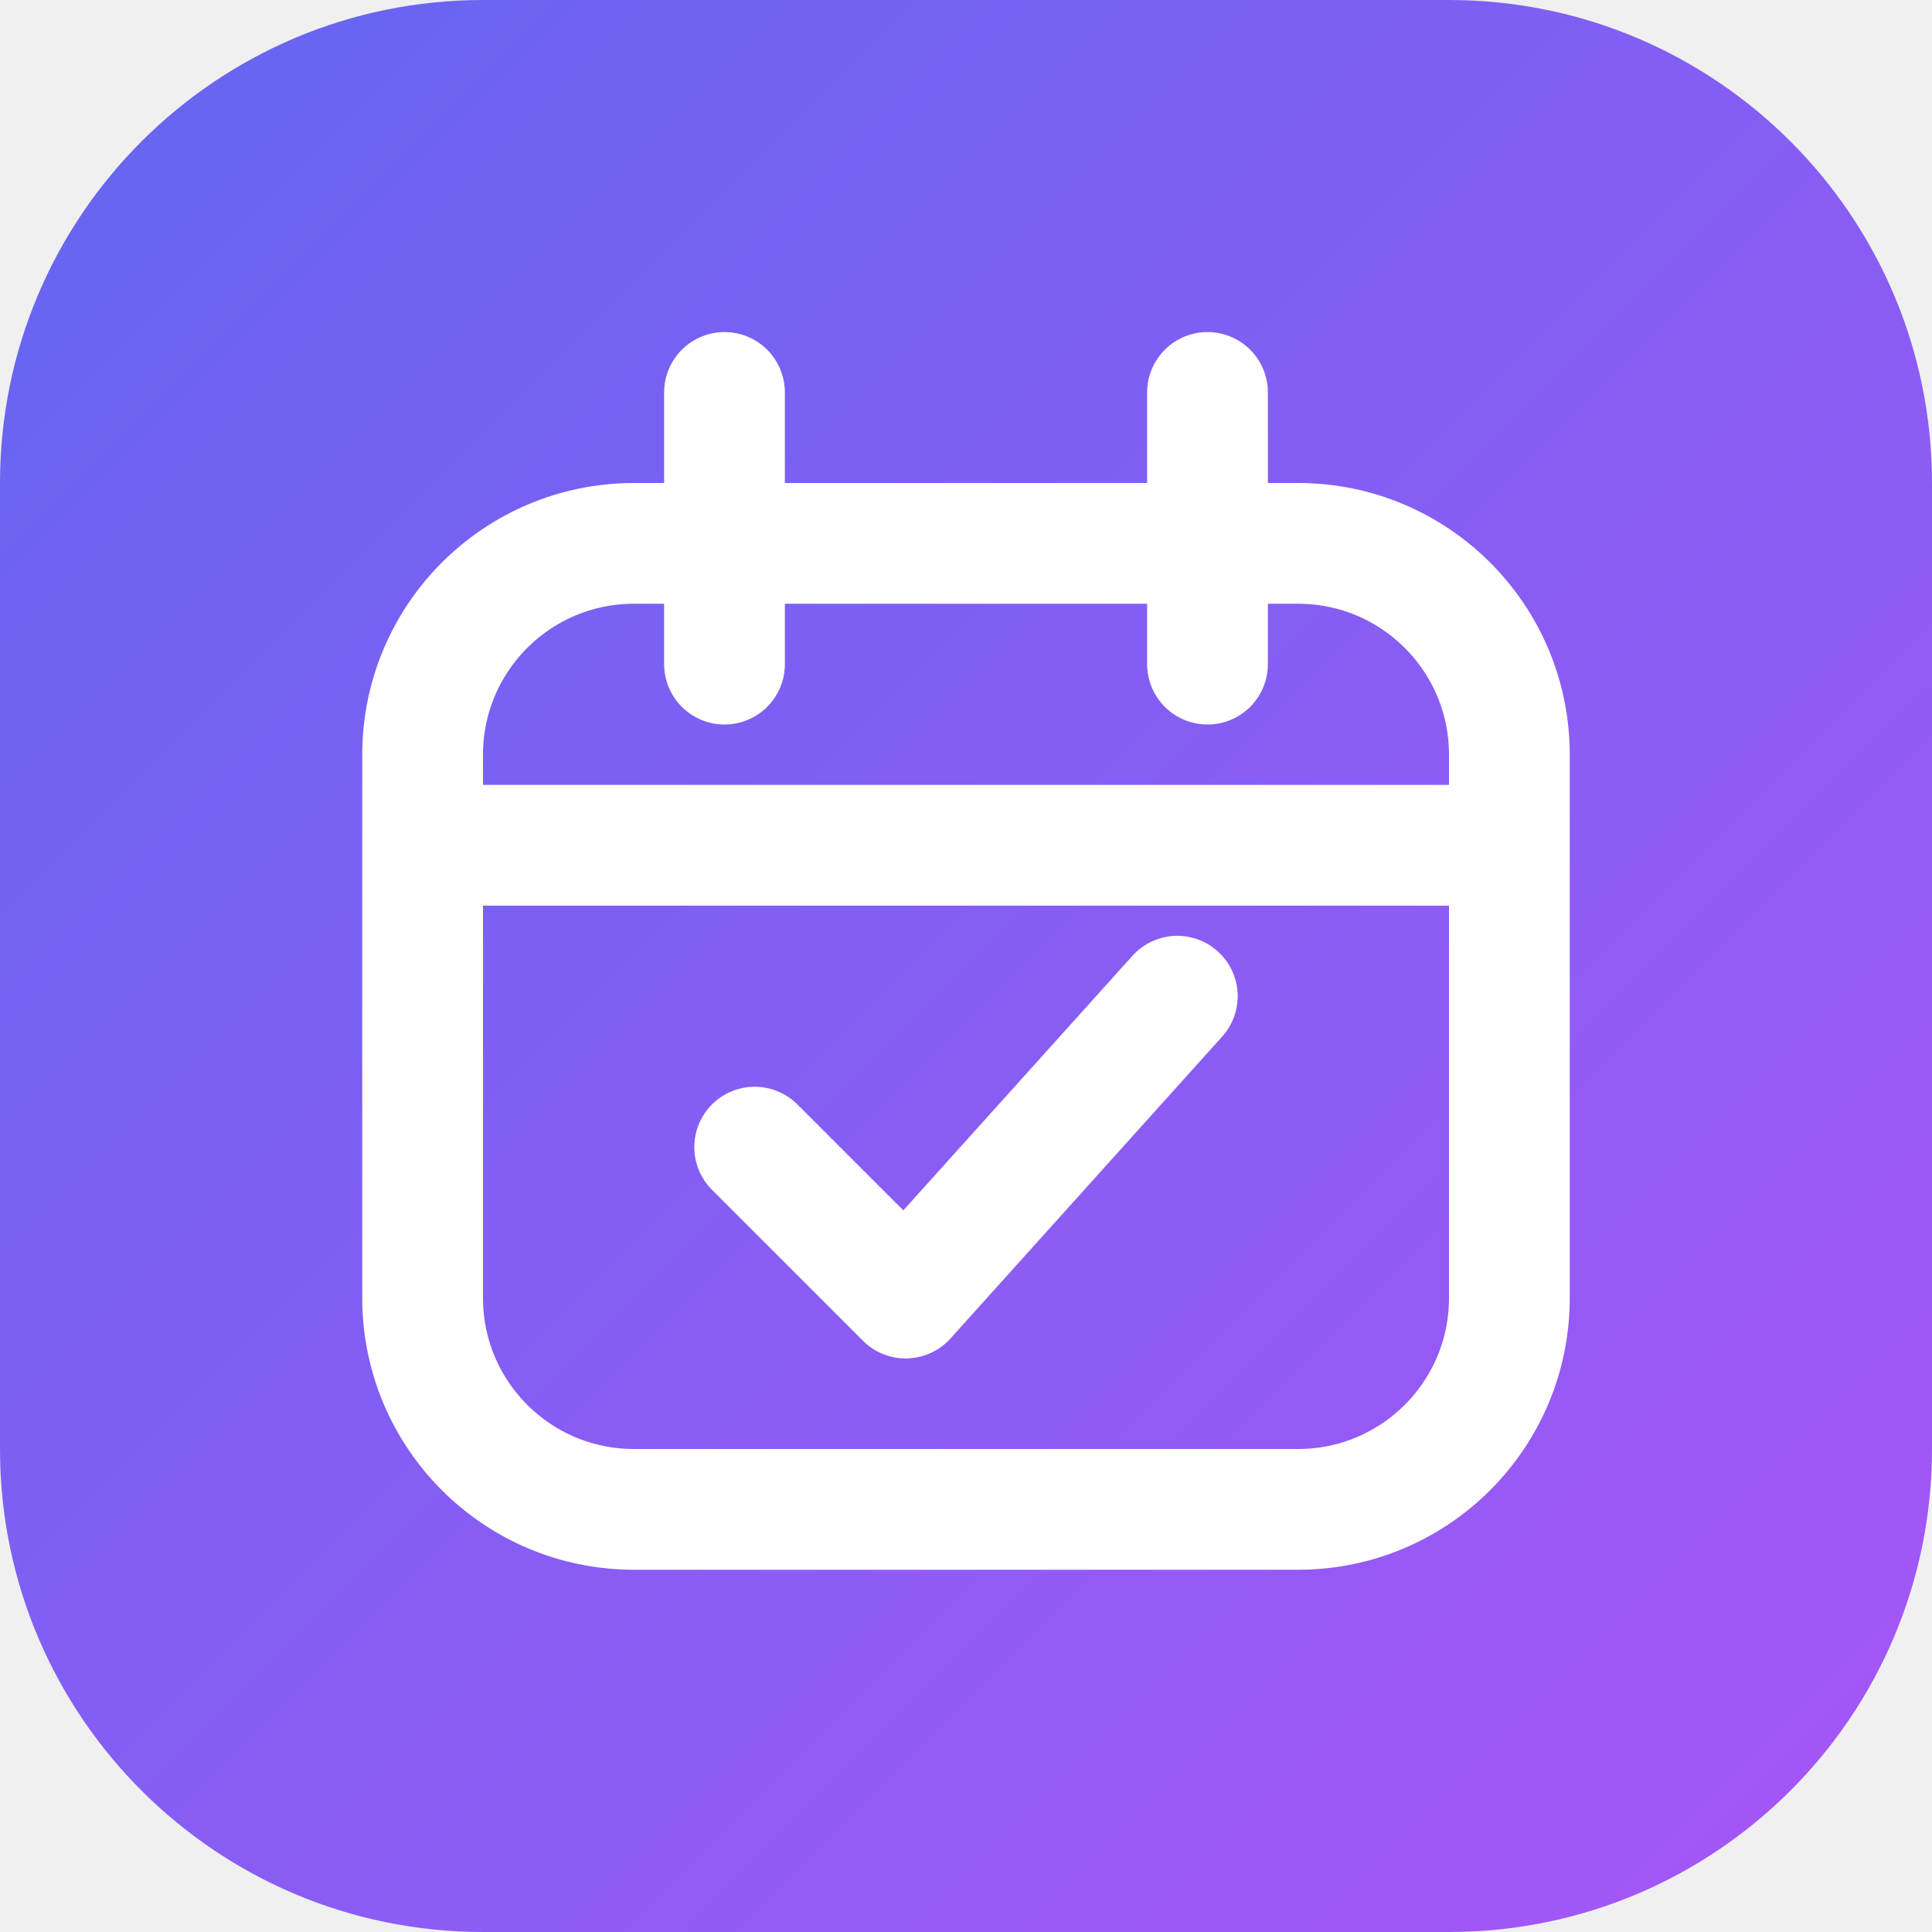
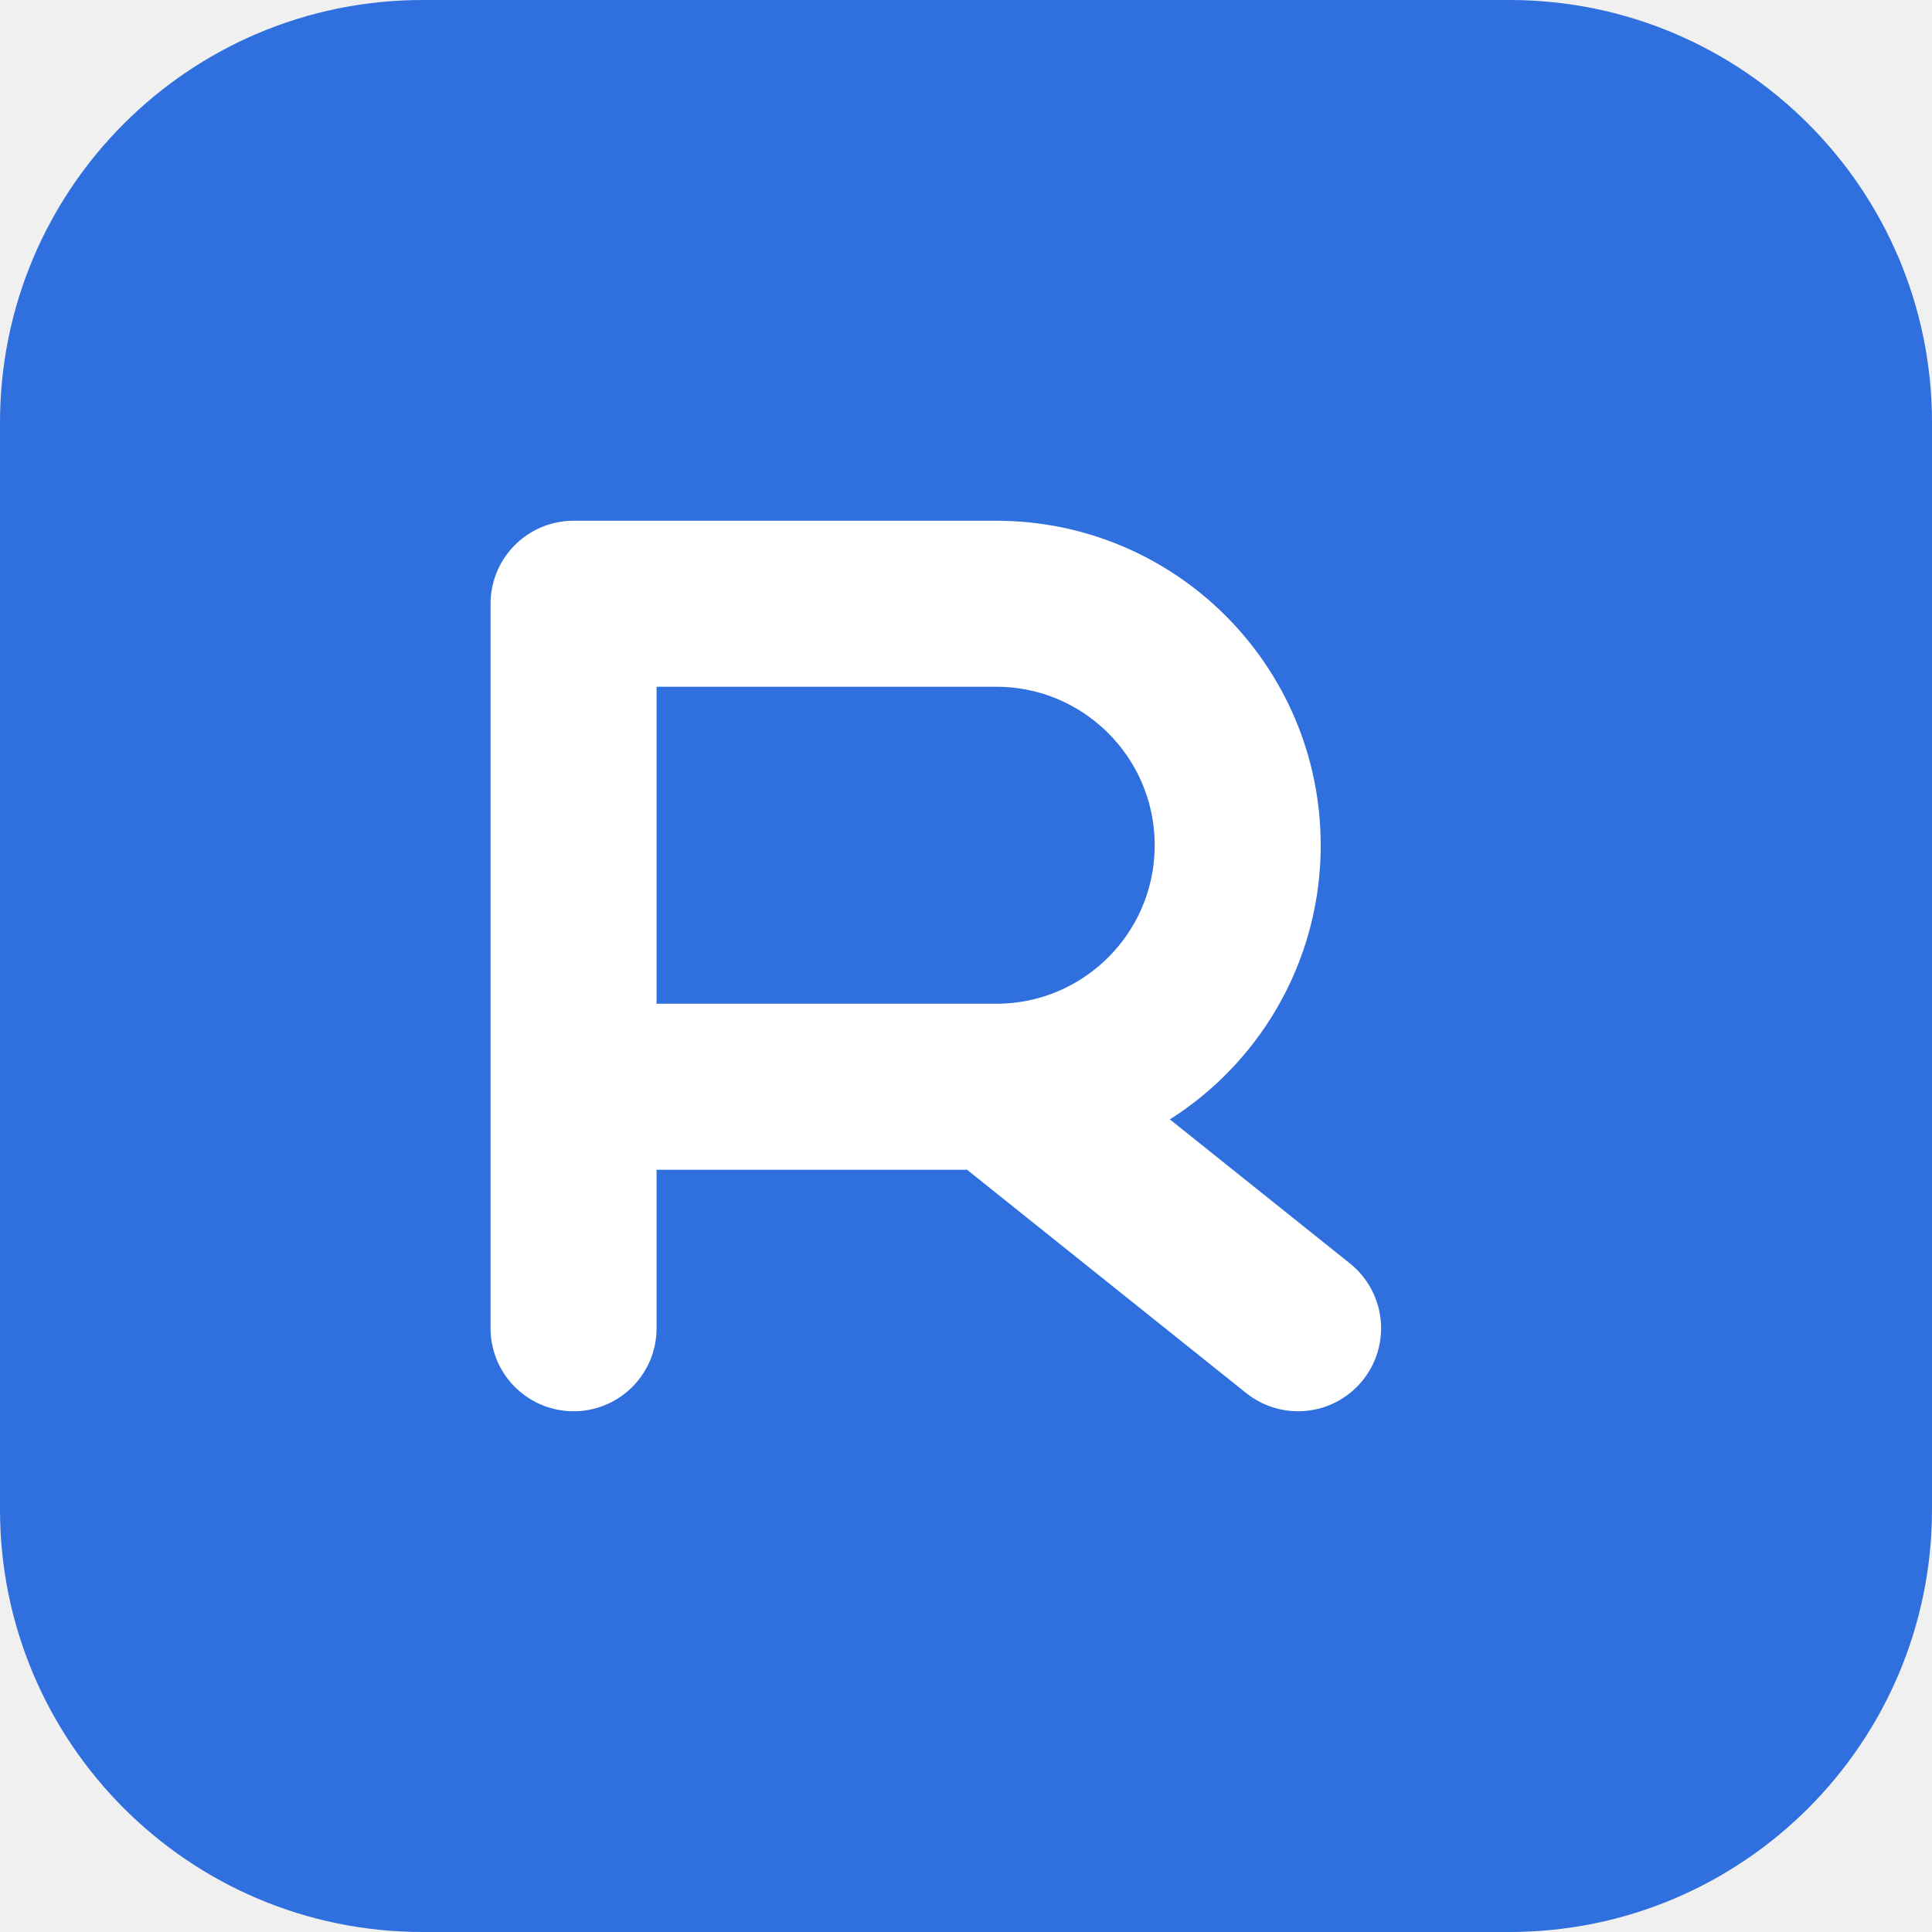
<svg xmlns="http://www.w3.org/2000/svg" viewBox="0 0 64 64">
-   <defs>
-     <linearGradient id="g" x1="0" y1="0" x2="1" y2="1">
-       <stop offset="0" stop-color="#6366f1" />
-       <stop offset="1" stop-color="#a855f7" />
-     </linearGradient>
-   </defs>
-   <rect width="64" height="64" rx="16" fill="url(#g)" />
-   <rect x="14" y="18" width="36" height="32" rx="7" fill="none" stroke="#fff" stroke-width="4" />
-   <path d="M14 28h36" stroke="#fff" stroke-width="4" />
-   <path d="M24 13v9M40 13v9" stroke="#fff" stroke-width="4" stroke-linecap="round" />
-   <path d="m25 38 5 5 9-10" fill="none" stroke="#fff" stroke-width="4" stroke-linecap="round" stroke-linejoin="round" />
+   <rect width="64" height="64" rx="14" fill="#2f6fde" />
+   <path d="M19 44V20h14a8 8 0 0 1 0 16H19m14 0 10 8" fill="none" stroke="#fff" stroke-width="5.5" stroke-linecap="round" stroke-linejoin="round" />
</svg>
